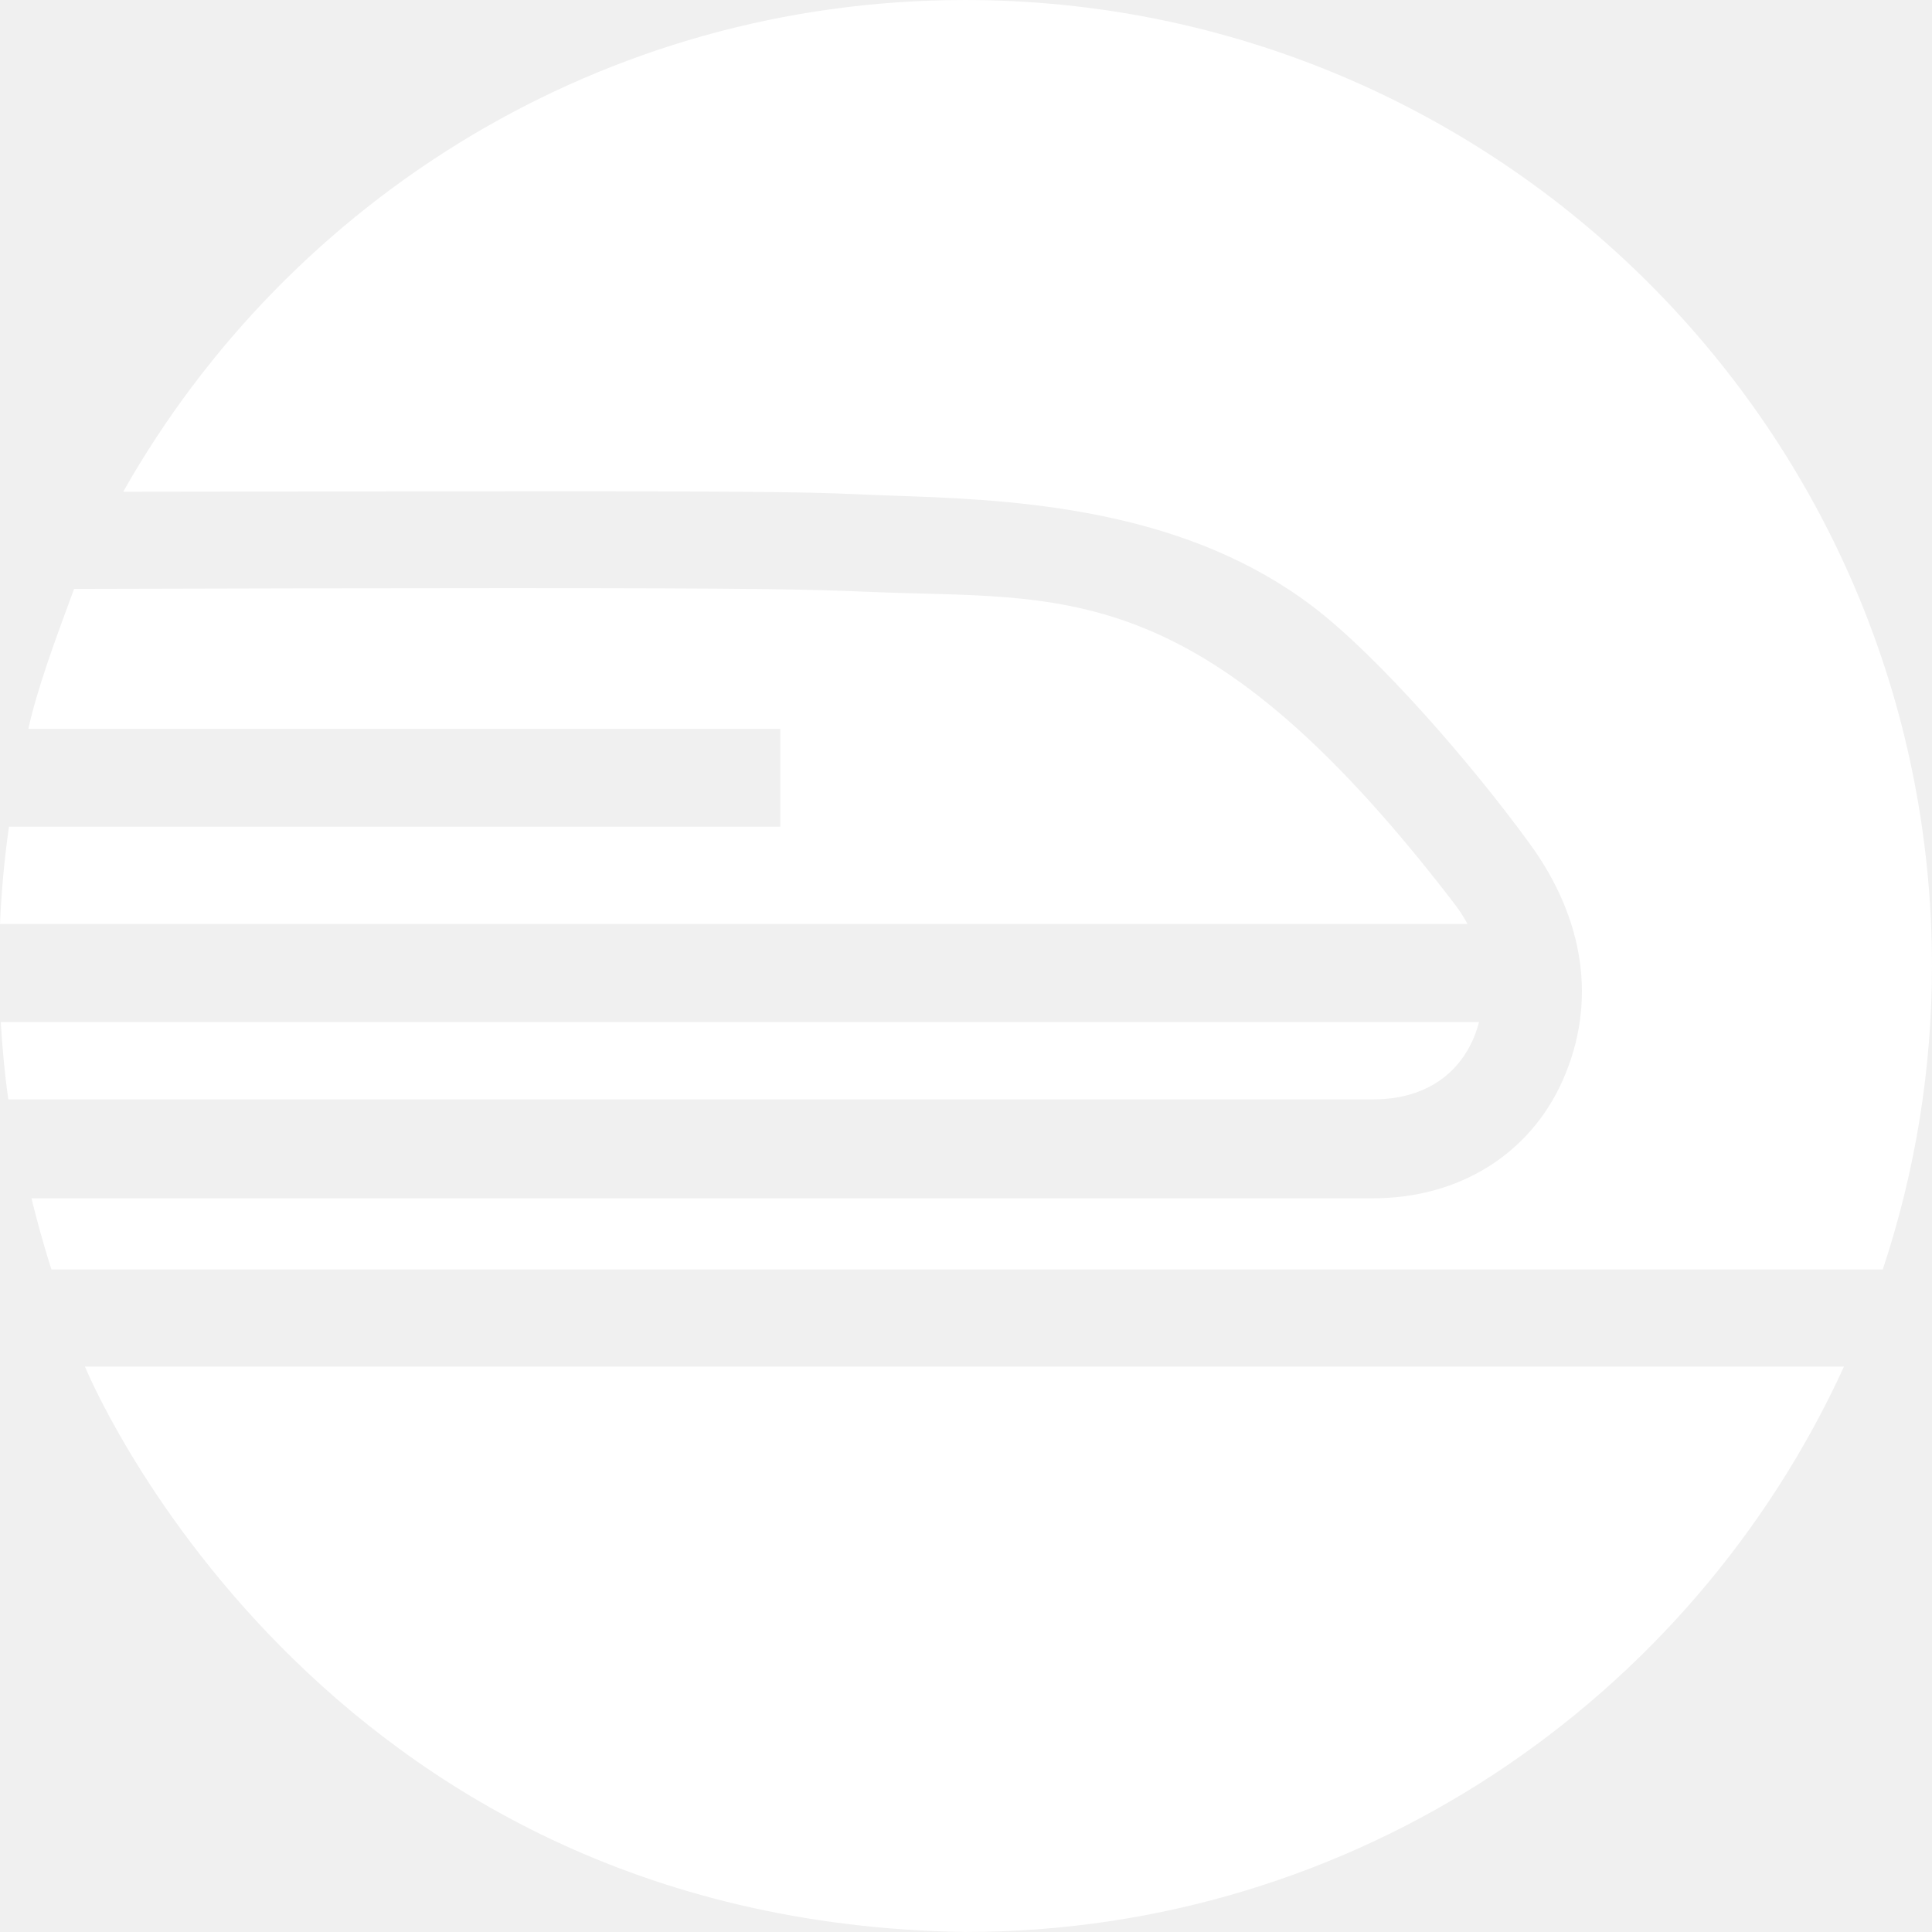
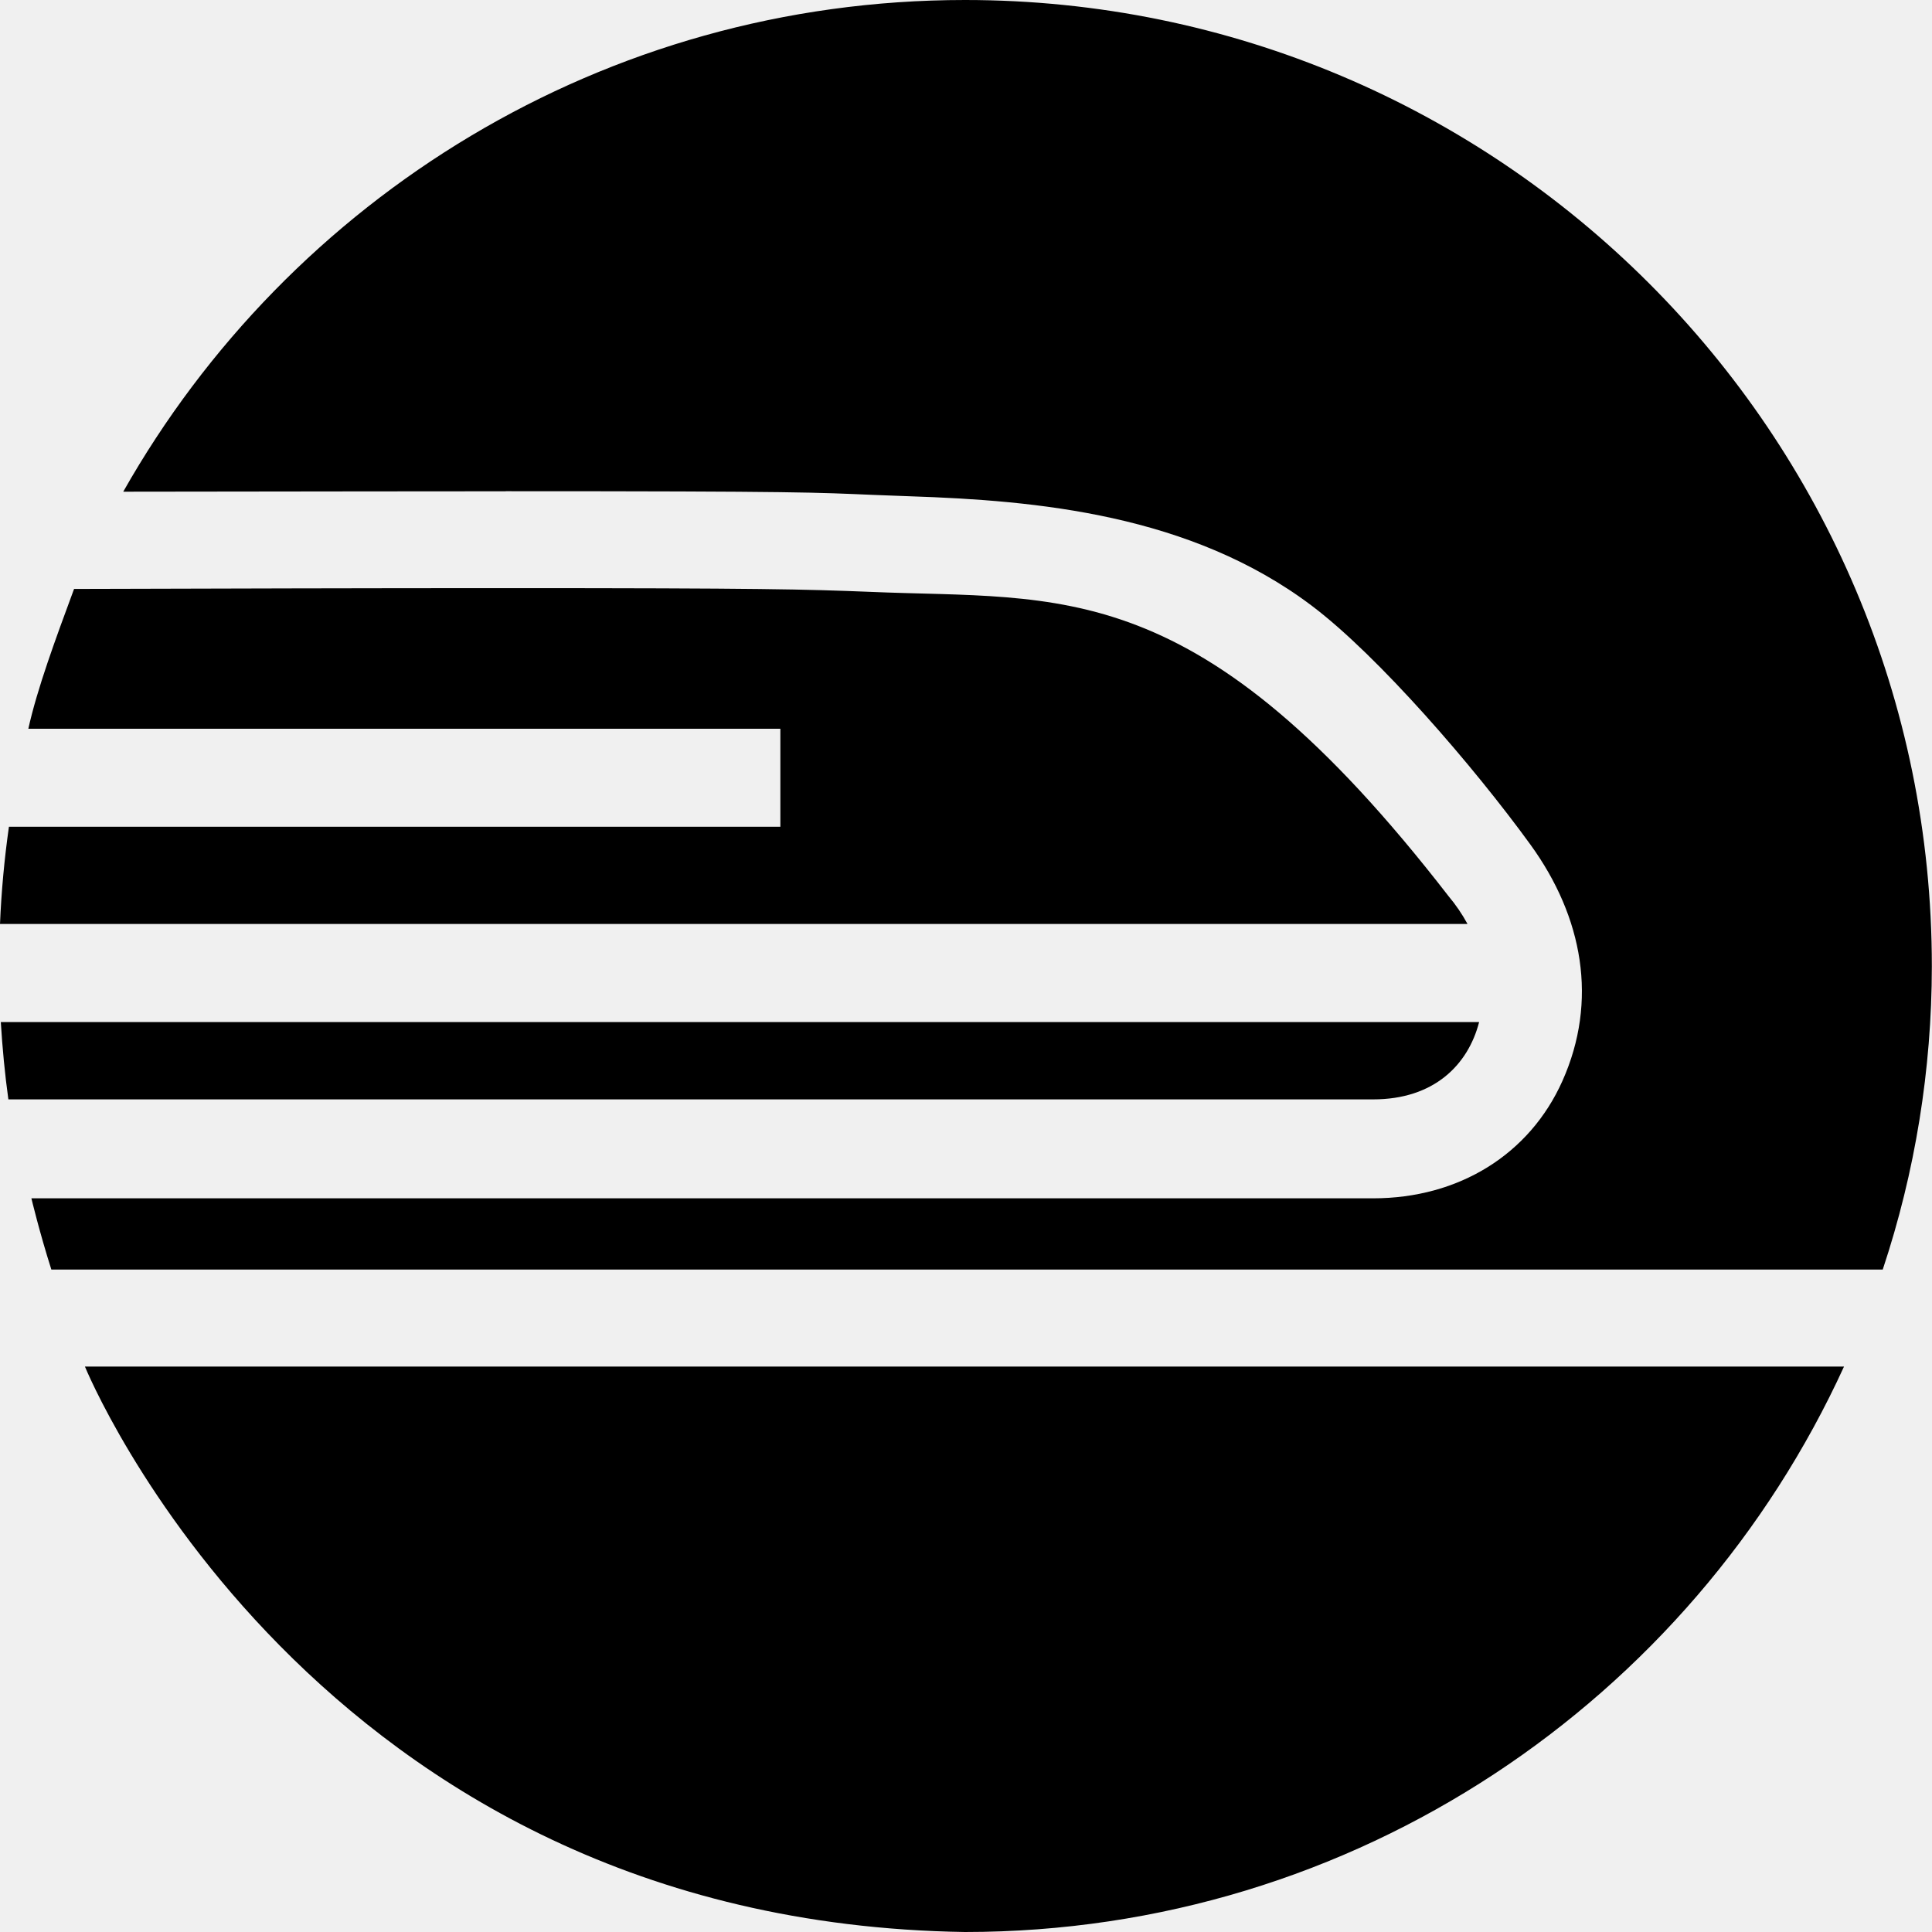
- <svg xmlns="http://www.w3.org/2000/svg" fill="none" height="2500" viewBox="0 0 1024.01 1024" width="2500">
-   <g fill="#fff">
-     <path d="m4.756 438.175a520.713 520.713 0 0 0 -4.756 51.56h777.799c-2.716-5.306-6.365-10.09-10.045-14.772-132.97-171.791-204.498-156.896-306.819-161.26-34.114-1.403-57.249-1.967-193.037-1.967-72.677 0-151.688.185-228.628.39-9.96 26.884-19.566 52.942-24.243 74.14h398.571v51.909zm779.174 103.521h-783.531c.82 13.851 2.112 27.517 3.978 40.999h723.39c32.248 0 50.299-18.297 56.162-40.999zm-738.913 182.61s119.924 294.464 466.443 299.694c207.112 0 385.071-123.006 465.907-299.694z" />
-     <path d="m511.454 0c-191.501 0-358.143 105.16-446.144 260.612 68.771-.144 202.704-.226 202.704-.226h.031v-.051c158.309 0 164.193.707 195.118 1.998l19.149.706c66.7 2.224 148.683 9.384 213.19 58.19 35.015 26.471 85.571 84.896 115.708 126.52 27.861 38.499 35.876 82.756 16.933 125.158-17.436 38.97-54.952 62.215-100.383 62.215h-711.07s4.233 17.944 10.58 37.751h970.632a510.385 510.385 0 0 0 26.098-160.655c.01-282.863-229.468-512.218-512.546-512.218z" />
-   </g>
+ <svg xmlns="http://www.w3.org/2000/svg" viewBox="0 0 512 512" fill-rule="evenodd" clip-rule="evenodd" stroke-linejoin="round" stroke-miterlimit="2">
+   <path d="M2.368 219.093A260.486 260.486 0 000 244.864h388.907a44.635 44.635 0 00-5.035-7.381c-66.475-85.888-102.25-78.443-153.387-80.64-17.066-.683-28.65-.982-96.533-.982-36.352 0-75.84.107-114.325.214-4.971 13.44-9.771 26.453-12.118 37.056h199.296v25.962H2.347h.021zm389.59 51.755H.213c.427 6.933 1.067 13.76 2.006 20.501h361.685c16.128 0 25.152-9.152 28.075-20.48l-.021-.02zM22.507 362.155S82.453 509.398 255.723 512c103.552 0 192.533-61.504 232.96-149.845H22.507z" />
+   <path d="M255.723 0C160 0 76.65 52.587 32.66 130.304c34.368-.064 101.334-.107 101.334-.107h.021v-.02c79.147 0 82.09.34 97.557.98l9.6.363c33.323 1.11 74.326 4.693 106.582 29.099 17.493 13.226 42.773 42.453 57.856 63.253 13.93 19.243 17.92 41.387 8.448 62.592-8.704 19.477-27.456 31.104-50.176 31.104H8.32s2.133 8.96 5.29 18.88h485.334c8.619-25.92 12.992-53.035 13.014-80.341C512 114.667 397.29 0 255.744 0h-.021z" />
</svg>
